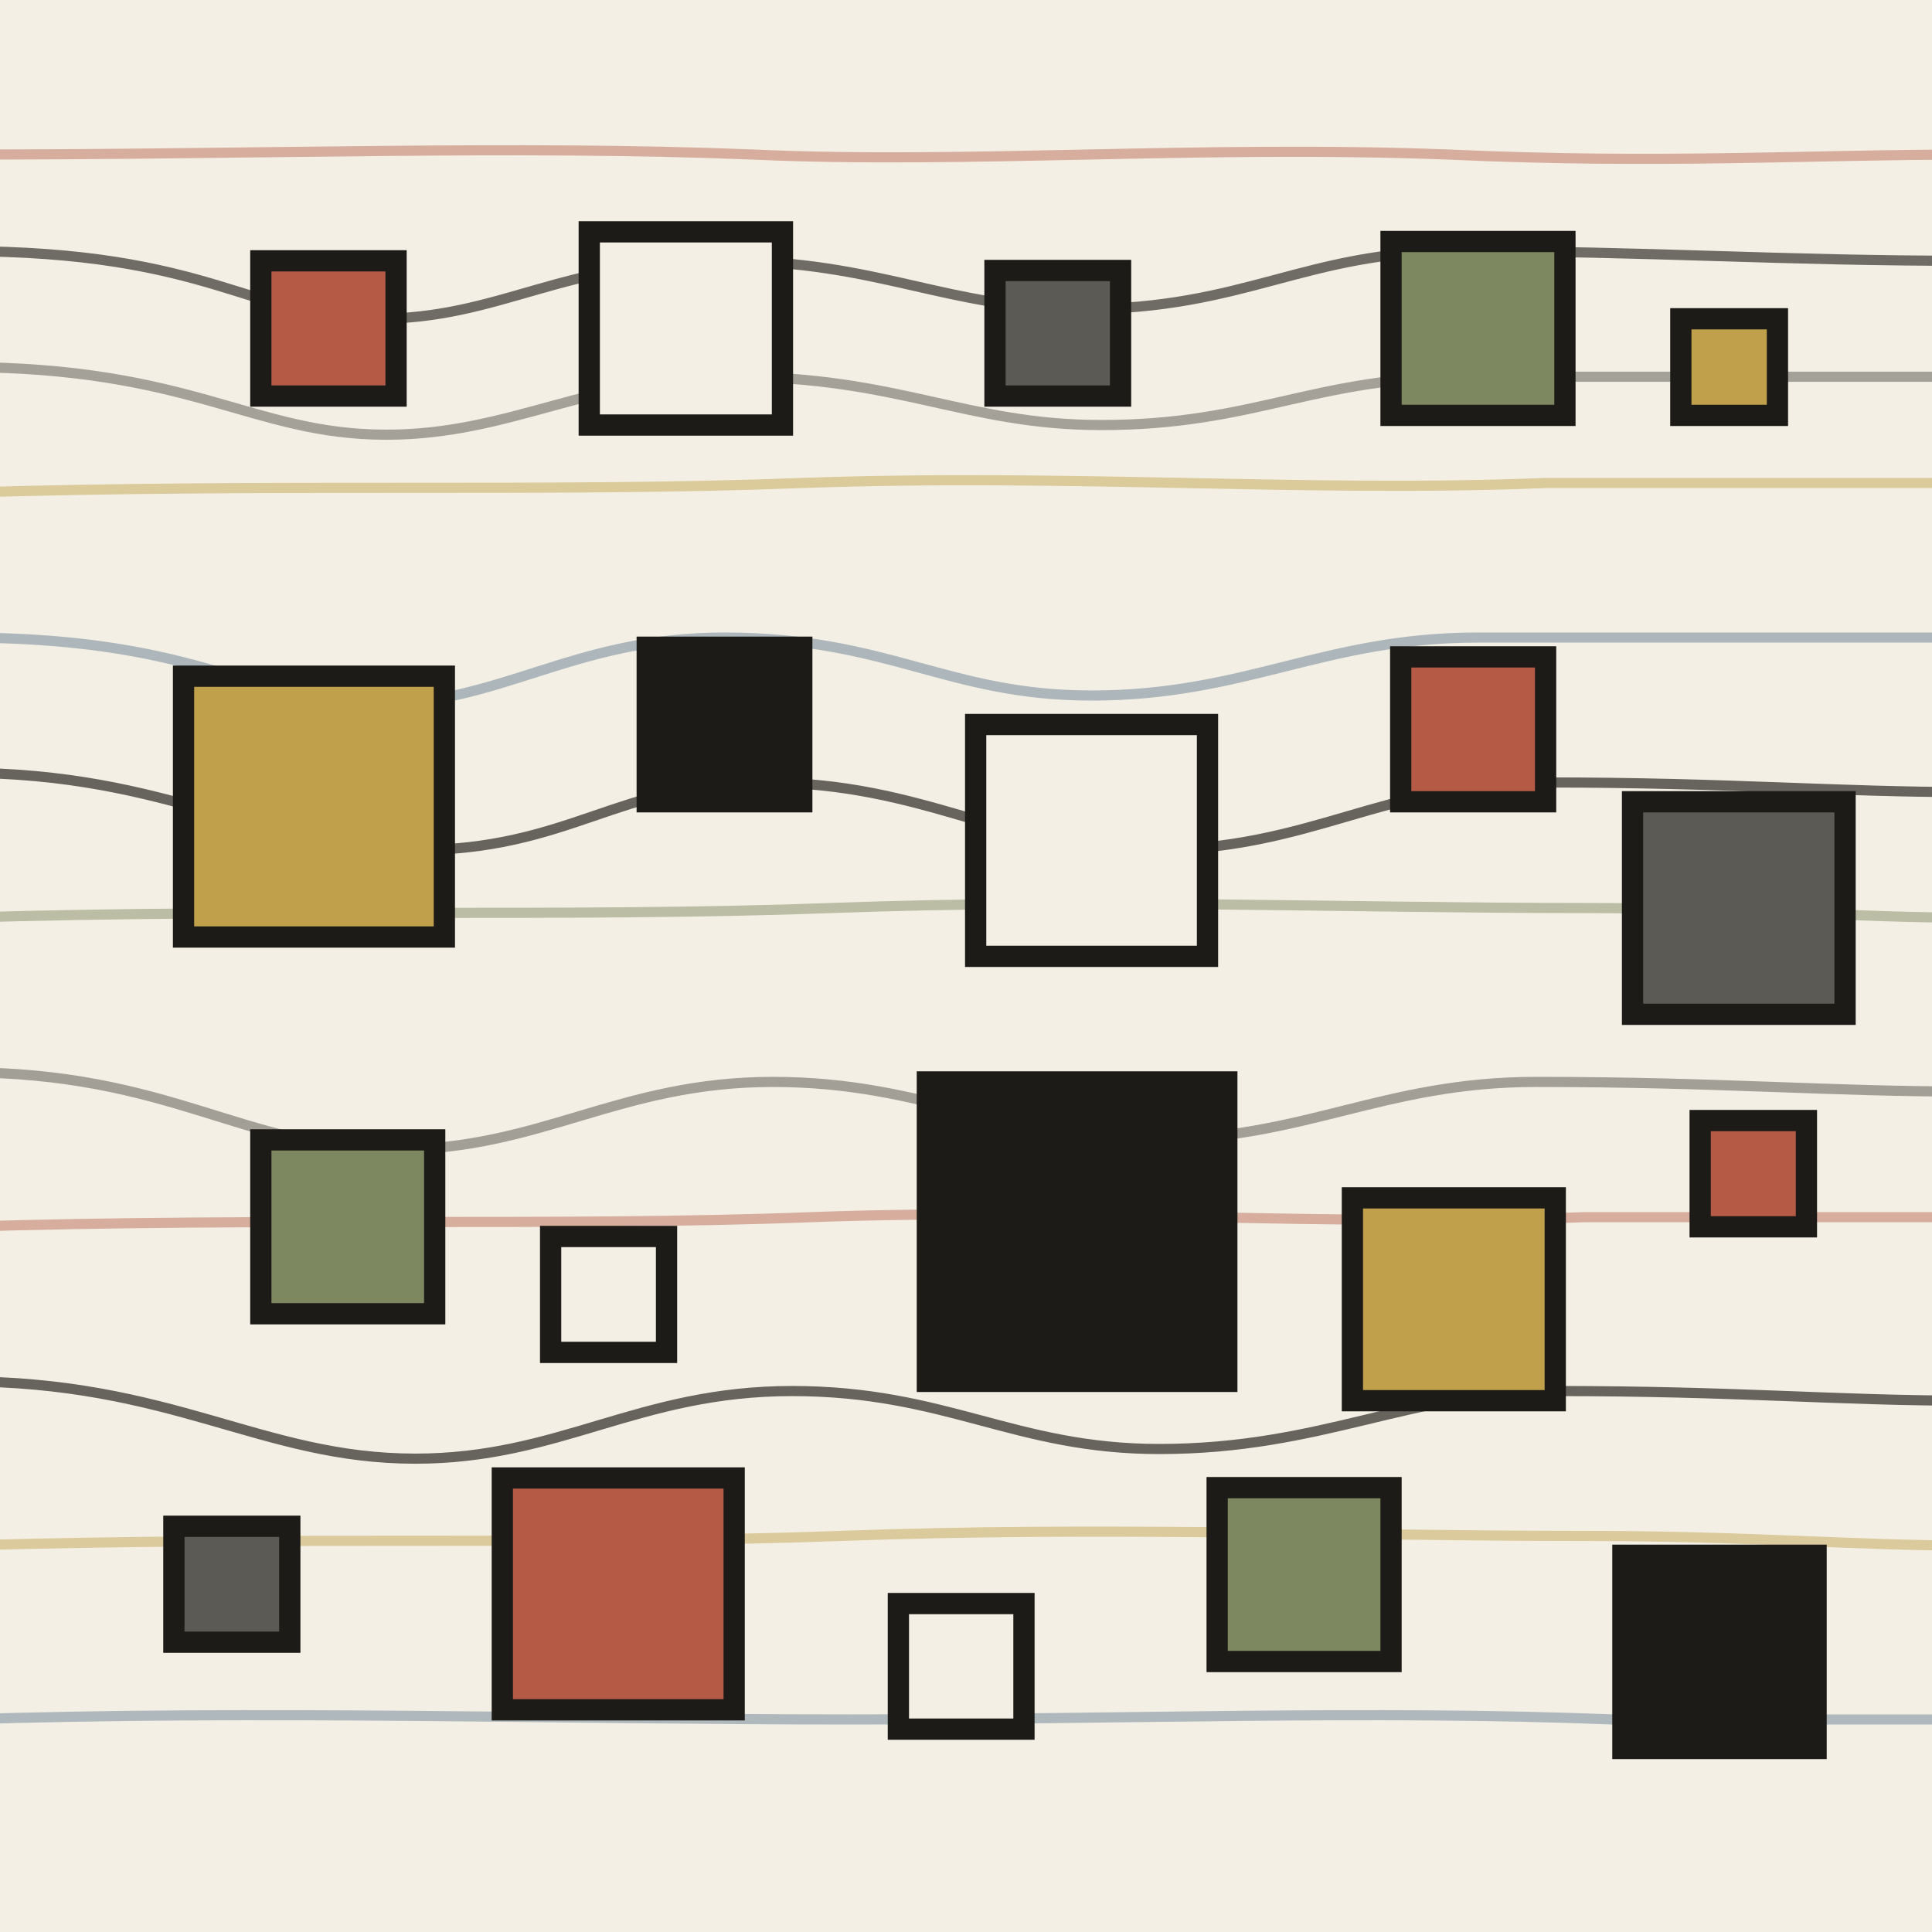
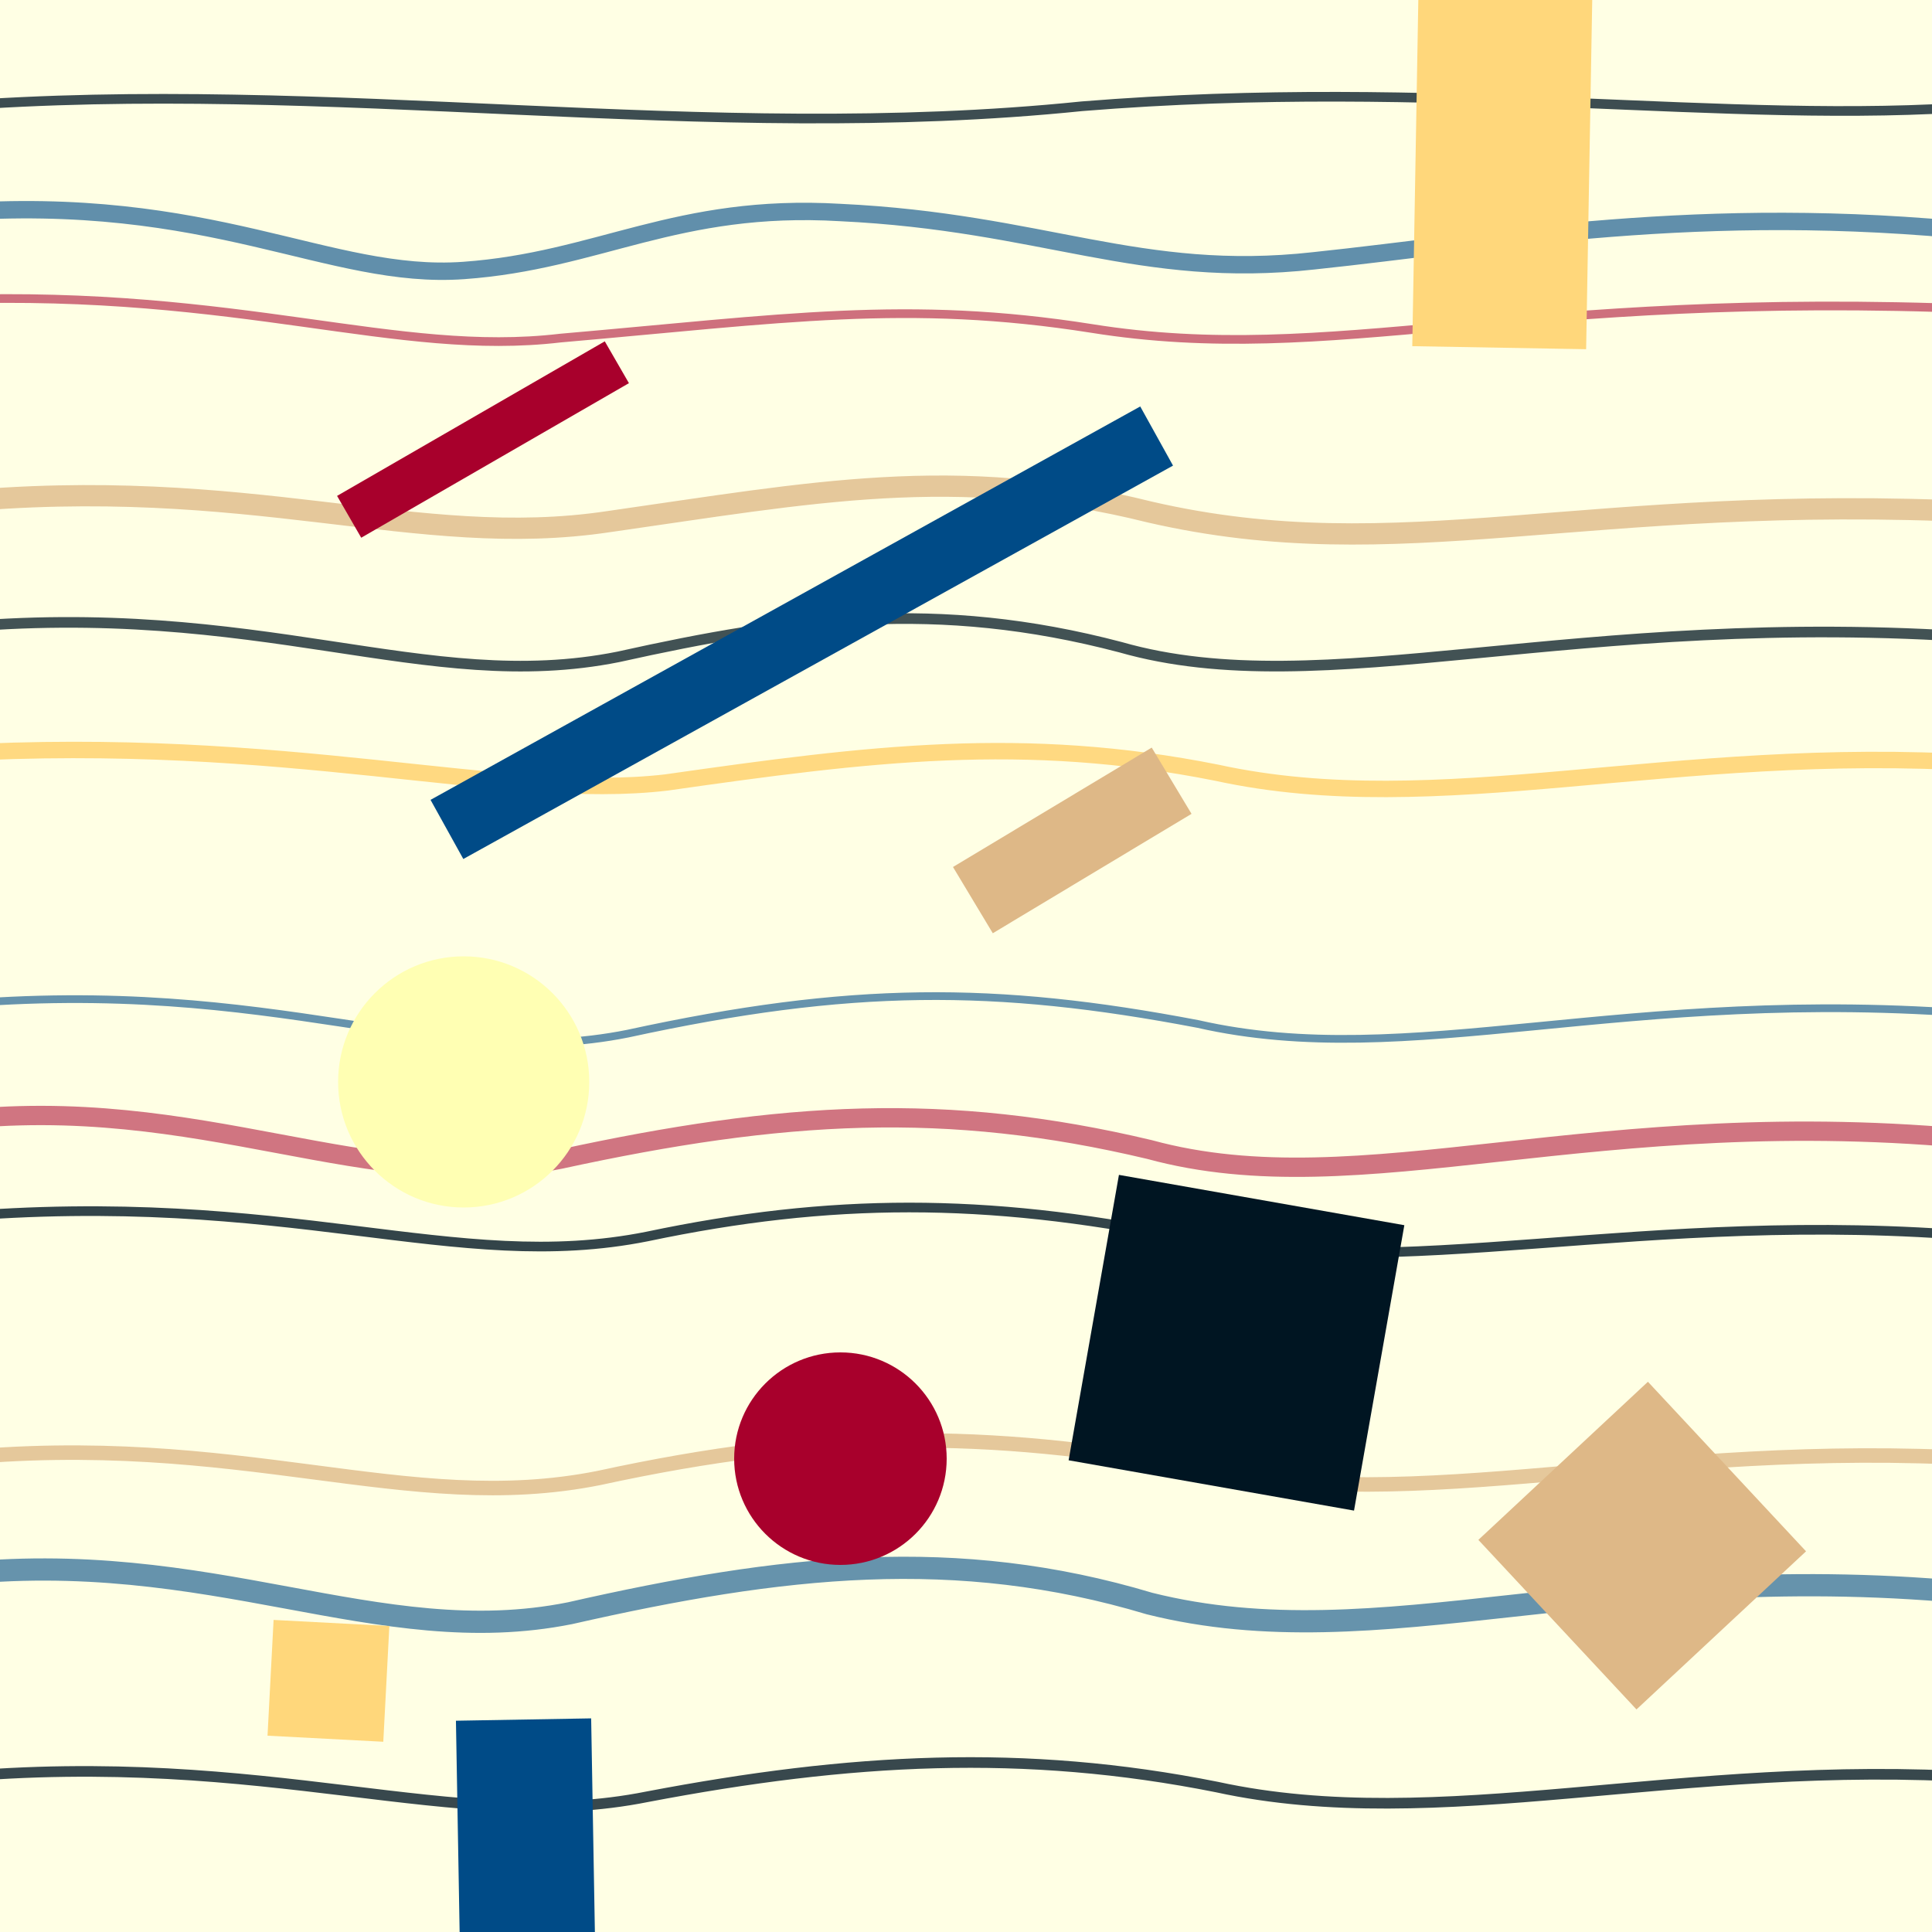
<svg xmlns="http://www.w3.org/2000/svg" viewBox="0 0 200 200">
-   <rect width="200" height="200" fill="#f3efe4" />
-   <g fill="none" stroke-linecap="round" stroke-linejoin="round" stroke-width="1.05">
-     <path d="M-4 16 C28 16 53 15 78 16 C100 17 124 15 150 16 C172 17 187 16 204 16" stroke="#b45a45" opacity=".44" />
-     <path d="M-4 26 C22 26 26 33 39 33 C52 33 58 27 75 27 C91 27 98 32 112 32 C129 32 135 26 151 26 C171 26 184 27 204 27" stroke="#1d1b17" opacity=".62" />
-     <path d="M-4 38 C20 38 26 45 40 45 C53 45 61 39 76 39 C93 39 100 44 114 44 C130 44 136 39 152 39 C172 39 185 39 204 39" stroke="#5c5a54" opacity=".52" />
-     <path d="M-4 51 C29 50 57 51 83 50 C111 49 135 51 160 50 C178 50 191 50 204 50" stroke="#c0a04a" opacity=".48" />
-     <path d="M-4 66 C20 66 25 72 38 73 C52 73 59 66 75 66 C92 66 98 72 113 72 C129 72 137 66 153 66 C174 66 188 66 204 66" stroke="#58748a" opacity=".45" />
-     <path d="M-4 80 C18 80 27 88 43 88 C59 88 64 81 79 81 C96 81 104 88 119 88 C136 88 143 81 160 81 C179 81 190 82 204 82" stroke="#1d1b17" opacity=".66" />
-     <path d="M-4 95 C29 94 59 95 86 94 C113 93 139 94 164 94 C181 94 192 95 204 95" stroke="#7d8760" opacity=".48" />
-     <path d="M-4 111 C18 111 25 119 41 119 C56 119 64 112 80 112 C96 112 104 118 119 118 C135 118 143 112 159 112 C178 112 189 113 204 113" stroke="#5c5a54" opacity=".54" />
-     <path d="M-4 127 C28 126 58 127 84 126 C111 125 138 127 164 126 C181 126 192 126 204 126" stroke="#b45a45" opacity=".44" />
-     <path d="M-4 143 C18 143 27 151 43 151 C58 151 66 144 82 144 C98 144 105 150 120 150 C137 150 146 144 161 144 C180 144 190 145 204 145" stroke="#1d1b17" opacity=".66" />
-     <path d="M-4 160 C30 159 60 160 87 159 C114 158 139 159 164 159 C181 159 192 160 204 160" stroke="#c0a04a" opacity=".47" />
-     <path d="M-4 178 C27 177 58 178 88 178 C116 178 142 177 167 178 C184 178 194 178 204 178" stroke="#58748a" opacity=".44" />
+   <rect width="200" height="200" fill="#ffffe4" />
+   <g fill="none" stroke-linecap="round" stroke-linejoin="round">
+     <path d="M-5 11 C34 8 73 15 112 11 C149 8 179 13 205 11" stroke="#001522" stroke-width="1" opacity=".76" />
+     <path d="M-5 22 C22 20 34 29 48 28 C62 27 70 21 87 22 C108 23 118 29 136 27 C155 25 176 21 205 24" stroke="#004b87" stroke-width="1.8" opacity=".62" />
+     <path d="M-5 31 C25 30 41 37 58 35 C81 33 94 31 113 34 C138 38 157 30 205 32" stroke="#a8002c" stroke-width=".9" opacity=".56" />
+     <path d="M-5 52 C26 49 43 57 63 54 C84 51 99 48 119 53 C145 59 164 51 205 53" stroke="#deb887" stroke-width="2.2" opacity=".78" />
+     <path d="M-5 65 C27 62 44 72 64 68 C82 64 97 62 116 67 C137 73 163 63 205 66" stroke="#001522" stroke-width="1.1" opacity=".74" />
+     <path d="M-5 78 C30 76 52 83 69 81 C90 78 106 76 126 80 C149 85 173 77 205 79" stroke="#ffd77b" stroke-width="1.7" opacity=".94" />
+     <path d="M-5 104 C29 101 45 111 65 107 C88 102 103 102 124 106 C146 111 168 102 205 105" stroke="#004b87" stroke-width=".8" opacity=".6" />
+     <path d="M-5 116 C21 113 38 124 58 120 C81 115 98 114 119 119 C141 125 165 114 205 118" stroke="#a8002c" stroke-width="2" opacity=".54" />
+     <path d="M-5 126 C30 123 47 132 67 128 C86 124 102 124 122 128 C145 133 170 125 205 128" stroke="#001522" stroke-width="1" opacity=".8" />
+     <path d="M-5 151 C25 148 42 157 62 153 C85 148 102 148 124 152 C147 157 171 149 205 151" stroke="#deb887" stroke-width="1.5" opacity=".78" />
+     <path d="M-5 163 C22 160 39 171 59 167 C81 162 99 160 119 166 C143 172 166 161 205 165" stroke="#004b87" stroke-width="2.3" opacity=".6" />
+     <path d="M-5 184 C28 181 47 190 67 186 C88 182 106 181 126 185 C149 190 174 182 205 184" stroke="#001522" stroke-width="1.1" opacity=".78" />
  </g>
-   <g stroke="#1d1b17" stroke-width="2.2">
-     <rect x="27" y="27" width="14" height="14" fill="#b45a45" />
-     <rect x="61" y="24" width="20" height="20" fill="#f3efe4" />
-     <rect x="103" y="28" width="13" height="13" fill="#5c5a54" />
-     <rect x="144" y="25" width="18" height="18" fill="#7d8760" />
-     <rect x="174" y="33" width="10" height="10" fill="#c0a04a" />
-     <rect x="19" y="70" width="27" height="27" fill="#c0a04a" />
-     <rect x="67" y="67" width="16" height="16" fill="#1d1b17" />
-     <rect x="101" y="75" width="24" height="24" fill="#f3efe4" />
-     <rect x="145" y="68" width="15" height="15" fill="#b45a45" />
-     <rect x="169" y="83" width="22" height="22" fill="#5c5a54" />
-     <rect x="27" y="118" width="18" height="18" fill="#7d8760" />
-     <rect x="57" y="128" width="12" height="12" fill="#f3efe4" />
-     <rect x="96" y="112" width="31" height="31" fill="#1d1b17" />
-     <rect x="140" y="124" width="21" height="21" fill="#c0a04a" />
-     <rect x="176" y="116" width="11" height="11" fill="#b45a45" />
-     <rect x="18" y="158" width="12" height="12" fill="#5c5a54" />
-     <rect x="52" y="153" width="24" height="24" fill="#b45a45" />
-     <rect x="93" y="166" width="13" height="13" fill="#f3efe4" />
-     <rect x="126" y="154" width="18" height="18" fill="#7d8760" />
-     <rect x="168" y="161" width="20" height="20" fill="#1d1b17" />
+   <g>
+     <rect x="147" y="-56" width="18" height="92" fill="#ffd77b" transform="rotate(1 156 -10)" />
+     <rect x="34" y="43" width="32" height="5" fill="#a8002c" transform="rotate(-30 50 45.5)" />
+     <rect x="41" y="62" width="84" height="7" fill="#004b87" transform="rotate(-29 83 65.5)" />
+     <rect x="99" y="83" width="24" height="8" fill="#deb887" transform="rotate(-31 111 87)" />
+     <circle cx="48" cy="112" r="13" fill="#ffffb3" />
+     <rect x="113" y="124" width="30" height="30" fill="#001522" transform="rotate(10 128 139)" />
+     <circle cx="87" cy="151" r="11" fill="#a8002c" />
+     <rect x="158" y="148" width="24" height="24" fill="#deb887" transform="rotate(-43 170 160)" />
+     <rect x="48" y="178" width="14" height="92" fill="#004b87" transform="rotate(-1 55 224)" />
+     <rect x="28" y="168" width="12" height="12" fill="#ffd77b" transform="rotate(3 34 174)" />
  </g>
</svg>
